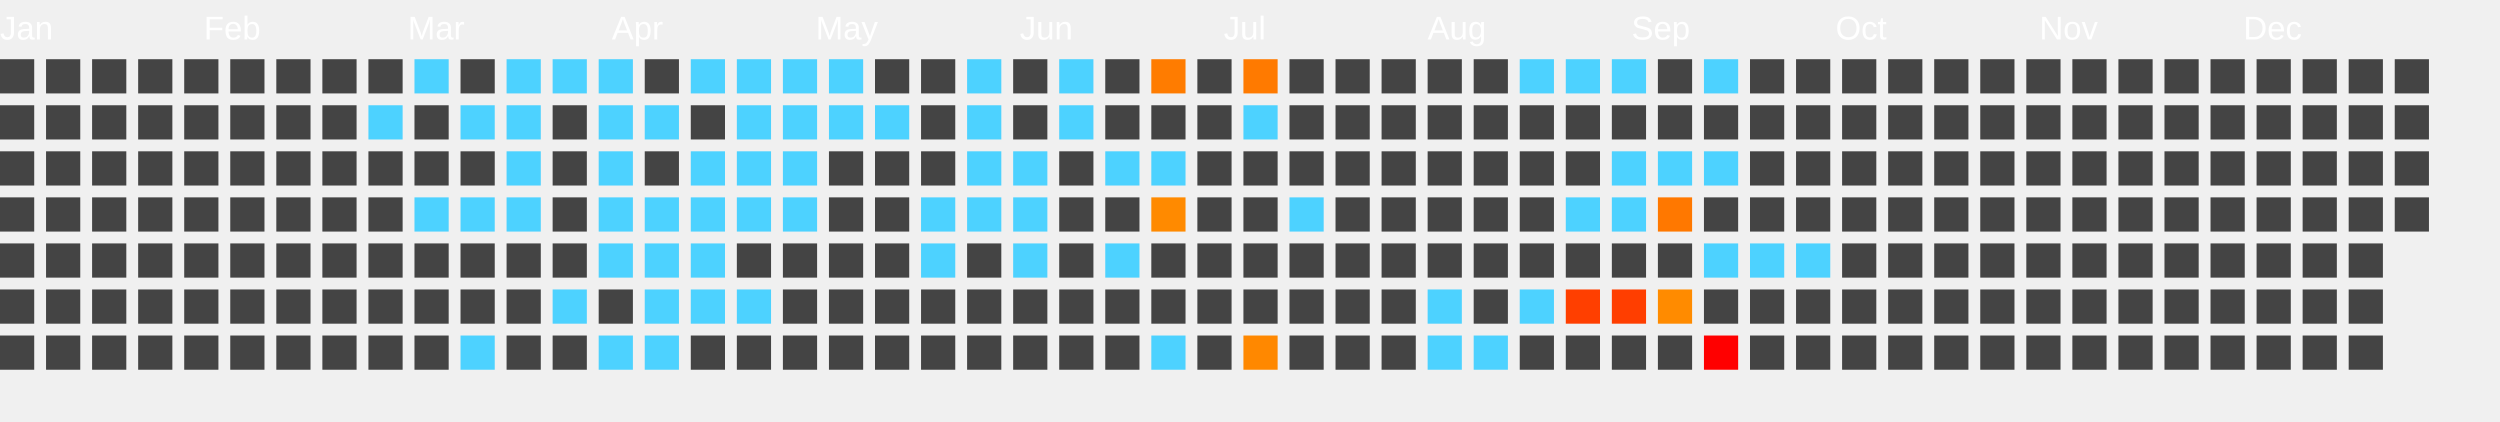
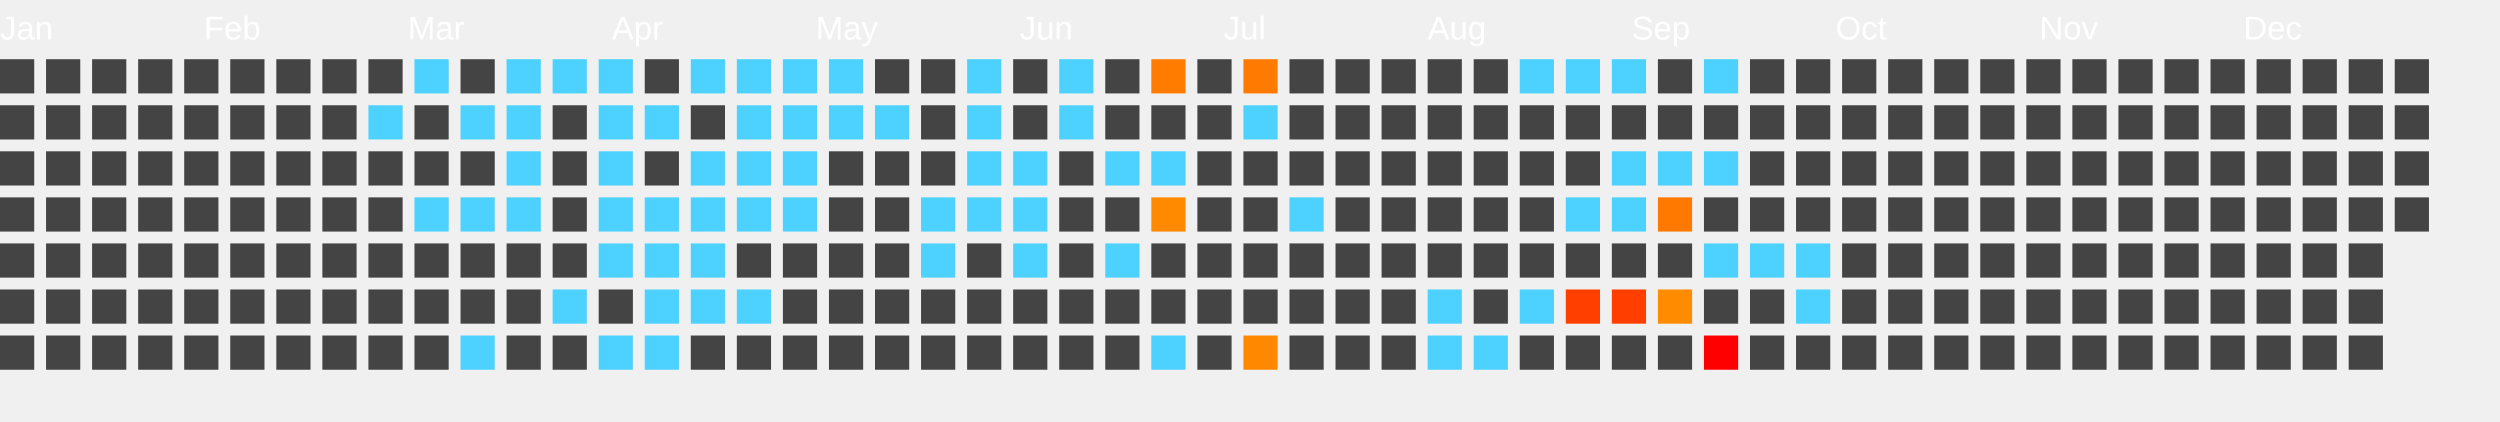
<svg xmlns="http://www.w3.org/2000/svg" baseProfile="full" height="32mm" version="1.1" viewBox="0,0,190,32" width="190mm">
  <defs />
  <rect fill="none" height="32" width="190" x="0" y="0" />
  <text fill="#FFFFFF" style="font-size:2.5px; font-family:Arial" x="0.0" y="3.0">Jan</text>
  <text fill="#FFFFFF" style="font-size:2.5px; font-family:Arial" x="15.5" y="3.0">Feb</text>
  <text fill="#FFFFFF" style="font-size:2.5px; font-family:Arial" x="31.0" y="3.0">Mar</text>
  <text fill="#FFFFFF" style="font-size:2.5px; font-family:Arial" x="46.5" y="3.0">Apr</text>
  <text fill="#FFFFFF" style="font-size:2.5px; font-family:Arial" x="62.0" y="3.0">May</text>
  <text fill="#FFFFFF" style="font-size:2.5px; font-family:Arial" x="77.5" y="3.0">Jun</text>
  <text fill="#FFFFFF" style="font-size:2.5px; font-family:Arial" x="93.0" y="3.0">Jul</text>
  <text fill="#FFFFFF" style="font-size:2.5px; font-family:Arial" x="108.5" y="3.0">Aug</text>
  <text fill="#FFFFFF" style="font-size:2.5px; font-family:Arial" x="124.0" y="3.0">Sep</text>
  <text fill="#FFFFFF" style="font-size:2.5px; font-family:Arial" x="139.5" y="3.0">Oct</text>
  <text fill="#FFFFFF" style="font-size:2.5px; font-family:Arial" x="155.0" y="3.0">Nov</text>
  <text fill="#FFFFFF" style="font-size:2.5px; font-family:Arial" x="170.5" y="3.0">Dec</text>
  <rect fill="#444444" height="2.6" width="2.6" x="0.0" y="4.5" />
  <rect fill="#444444" height="2.6" width="2.6" x="0.0" y="8.0" />
  <rect fill="#444444" height="2.6" width="2.6" x="0.0" y="11.5" />
  <rect fill="#444444" height="2.6" width="2.6" x="0.0" y="15.0" />
  <rect fill="#444444" height="2.6" width="2.6" x="0.0" y="18.5" />
  <rect fill="#444444" height="2.6" width="2.6" x="0.0" y="22.0" />
  <rect fill="#444444" height="2.6" width="2.6" x="0.0" y="25.5" />
  <rect fill="#444444" height="2.6" width="2.6" x="3.5" y="4.5" />
  <rect fill="#444444" height="2.6" width="2.6" x="3.5" y="8.0" />
  <rect fill="#444444" height="2.6" width="2.6" x="3.5" y="11.5" />
  <rect fill="#444444" height="2.6" width="2.6" x="3.5" y="15.0" />
  <rect fill="#444444" height="2.6" width="2.6" x="3.5" y="18.5" />
  <rect fill="#444444" height="2.6" width="2.6" x="3.5" y="22.0" />
  <rect fill="#444444" height="2.6" width="2.6" x="3.5" y="25.5" />
  <rect fill="#444444" height="2.6" width="2.6" x="7.0" y="4.5" />
  <rect fill="#444444" height="2.6" width="2.6" x="7.0" y="8.0" />
  <rect fill="#444444" height="2.6" width="2.6" x="7.0" y="11.5" />
  <rect fill="#444444" height="2.6" width="2.6" x="7.0" y="15.0" />
  <rect fill="#444444" height="2.6" width="2.6" x="7.0" y="18.5" />
  <rect fill="#444444" height="2.6" width="2.6" x="7.0" y="22.0" />
  <rect fill="#444444" height="2.6" width="2.6" x="7.0" y="25.5" />
  <rect fill="#444444" height="2.6" width="2.6" x="10.5" y="4.5" />
  <rect fill="#444444" height="2.6" width="2.6" x="10.5" y="8.0" />
  <rect fill="#444444" height="2.6" width="2.6" x="10.5" y="11.5" />
  <rect fill="#444444" height="2.6" width="2.6" x="10.5" y="15.0" />
  <rect fill="#444444" height="2.6" width="2.6" x="10.5" y="18.5" />
  <rect fill="#444444" height="2.6" width="2.6" x="10.5" y="22.0" />
  <rect fill="#444444" height="2.6" width="2.6" x="10.5" y="25.5" />
  <rect fill="#444444" height="2.6" width="2.6" x="14.0" y="4.5" />
  <rect fill="#444444" height="2.6" width="2.6" x="14.0" y="8.0" />
  <rect fill="#444444" height="2.6" width="2.6" x="14.0" y="11.5" />
  <rect fill="#444444" height="2.6" width="2.6" x="14.0" y="15.0" />
  <rect fill="#444444" height="2.6" width="2.6" x="14.0" y="18.5" />
  <rect fill="#444444" height="2.6" width="2.6" x="14.0" y="22.0" />
  <rect fill="#444444" height="2.6" width="2.6" x="14.0" y="25.5" />
  <rect fill="#444444" height="2.6" width="2.6" x="17.5" y="4.5" />
  <rect fill="#444444" height="2.6" width="2.6" x="17.5" y="8.0" />
  <rect fill="#444444" height="2.6" width="2.6" x="17.5" y="11.5" />
  <rect fill="#444444" height="2.6" width="2.6" x="17.5" y="15.0" />
  <rect fill="#444444" height="2.6" width="2.6" x="17.5" y="18.5" />
  <rect fill="#444444" height="2.6" width="2.6" x="17.5" y="22.0" />
  <rect fill="#444444" height="2.6" width="2.6" x="17.5" y="25.5" />
  <rect fill="#444444" height="2.6" width="2.6" x="21.0" y="4.5" />
  <rect fill="#444444" height="2.6" width="2.6" x="21.0" y="8.0" />
  <rect fill="#444444" height="2.6" width="2.6" x="21.0" y="11.5" />
  <rect fill="#444444" height="2.6" width="2.6" x="21.0" y="15.0" />
  <rect fill="#444444" height="2.6" width="2.6" x="21.0" y="18.5" />
  <rect fill="#444444" height="2.6" width="2.6" x="21.0" y="22.0" />
  <rect fill="#444444" height="2.6" width="2.6" x="21.0" y="25.5" />
  <rect fill="#444444" height="2.6" width="2.6" x="24.5" y="4.5" />
  <rect fill="#444444" height="2.6" width="2.6" x="24.5" y="8.0" />
  <rect fill="#444444" height="2.6" width="2.6" x="24.5" y="11.5" />
  <rect fill="#444444" height="2.6" width="2.6" x="24.5" y="15.0" />
  <rect fill="#444444" height="2.6" width="2.6" x="24.5" y="18.5" />
  <rect fill="#444444" height="2.6" width="2.6" x="24.5" y="22.0" />
  <rect fill="#444444" height="2.6" width="2.6" x="24.5" y="25.5" />
  <rect fill="#444444" height="2.6" width="2.6" x="28.0" y="4.5" />
  <rect fill="#4dd2ff" height="2.6" width="2.6" x="28.0" y="8.0" />
  <rect fill="#444444" height="2.6" width="2.6" x="28.0" y="11.5" />
  <rect fill="#444444" height="2.6" width="2.6" x="28.0" y="15.0" />
  <rect fill="#444444" height="2.6" width="2.6" x="28.0" y="18.5" />
  <rect fill="#444444" height="2.6" width="2.6" x="28.0" y="22.0" />
  <rect fill="#444444" height="2.6" width="2.6" x="28.0" y="25.5" />
  <rect fill="#4dd2ff" height="2.6" width="2.6" x="31.5" y="4.5" />
  <rect fill="#444444" height="2.6" width="2.6" x="31.5" y="8.0" />
  <rect fill="#444444" height="2.6" width="2.6" x="31.5" y="11.5" />
  <rect fill="#4dd2ff" height="2.6" width="2.6" x="31.5" y="15.0" />
  <rect fill="#444444" height="2.6" width="2.6" x="31.5" y="18.5" />
  <rect fill="#444444" height="2.6" width="2.6" x="31.5" y="22.0" />
  <rect fill="#444444" height="2.6" width="2.6" x="31.5" y="25.5" />
  <rect fill="#444444" height="2.6" width="2.6" x="35.0" y="4.5" />
  <rect fill="#4dd2ff" height="2.6" width="2.6" x="35.0" y="8.0" />
  <rect fill="#444444" height="2.6" width="2.6" x="35.0" y="11.5" />
  <rect fill="#4dd2ff" height="2.6" width="2.6" x="35.0" y="15.0" />
  <rect fill="#444444" height="2.6" width="2.6" x="35.0" y="18.5" />
  <rect fill="#444444" height="2.6" width="2.6" x="35.0" y="22.0" />
  <rect fill="#4dd2ff" height="2.6" width="2.6" x="35.0" y="25.5" />
  <rect fill="#4dd2ff" height="2.6" width="2.6" x="38.5" y="4.5" />
  <rect fill="#4dd2ff" height="2.6" width="2.6" x="38.5" y="8.0" />
  <rect fill="#4dd2ff" height="2.6" width="2.6" x="38.5" y="11.5" />
  <rect fill="#4dd2ff" height="2.6" width="2.6" x="38.5" y="15.0" />
  <rect fill="#444444" height="2.6" width="2.6" x="38.5" y="18.5" />
  <rect fill="#444444" height="2.6" width="2.6" x="38.5" y="22.0" />
  <rect fill="#444444" height="2.6" width="2.6" x="38.5" y="25.5" />
  <rect fill="#4dd2ff" height="2.6" width="2.6" x="42.0" y="4.5" />
  <rect fill="#444444" height="2.6" width="2.6" x="42.0" y="8.0" />
  <rect fill="#444444" height="2.6" width="2.6" x="42.0" y="11.5" />
  <rect fill="#444444" height="2.6" width="2.6" x="42.0" y="15.0" />
  <rect fill="#444444" height="2.6" width="2.6" x="42.0" y="18.5" />
  <rect fill="#4dd2ff" height="2.6" width="2.6" x="42.0" y="22.0" />
  <rect fill="#444444" height="2.6" width="2.6" x="42.0" y="25.5" />
  <rect fill="#4dd2ff" height="2.6" width="2.6" x="45.5" y="4.5" />
  <rect fill="#4dd2ff" height="2.6" width="2.6" x="45.5" y="8.0" />
  <rect fill="#4dd2ff" height="2.6" width="2.6" x="45.5" y="11.5" />
  <rect fill="#4dd2ff" height="2.6" width="2.6" x="45.5" y="15.0" />
  <rect fill="#4dd2ff" height="2.6" width="2.6" x="45.5" y="18.5" />
  <rect fill="#444444" height="2.6" width="2.6" x="45.5" y="22.0" />
  <rect fill="#4dd2ff" height="2.6" width="2.6" x="45.5" y="25.5" />
  <rect fill="#444444" height="2.6" width="2.6" x="49.0" y="4.5" />
  <rect fill="#4dd2ff" height="2.6" width="2.6" x="49.0" y="8.0" />
  <rect fill="#444444" height="2.6" width="2.6" x="49.0" y="11.5" />
  <rect fill="#4dd2ff" height="2.6" width="2.6" x="49.0" y="15.0" />
  <rect fill="#4dd2ff" height="2.6" width="2.6" x="49.0" y="18.5" />
  <rect fill="#4dd2ff" height="2.6" width="2.6" x="49.0" y="22.0" />
  <rect fill="#4dd2ff" height="2.6" width="2.6" x="49.0" y="25.5" />
  <rect fill="#4dd2ff" height="2.6" width="2.6" x="52.5" y="4.5" />
  <rect fill="#444444" height="2.6" width="2.6" x="52.5" y="8.0" />
  <rect fill="#4dd2ff" height="2.6" width="2.6" x="52.5" y="11.5" />
  <rect fill="#4dd2ff" height="2.6" width="2.6" x="52.5" y="15.0" />
  <rect fill="#4dd2ff" height="2.6" width="2.6" x="52.5" y="18.5" />
  <rect fill="#4dd2ff" height="2.6" width="2.6" x="52.5" y="22.0" />
  <rect fill="#444444" height="2.6" width="2.6" x="52.5" y="25.5" />
  <rect fill="#4dd2ff" height="2.6" width="2.6" x="56.0" y="4.5" />
  <rect fill="#4dd2ff" height="2.6" width="2.6" x="56.0" y="8.0" />
  <rect fill="#4dd2ff" height="2.6" width="2.6" x="56.0" y="11.5" />
  <rect fill="#4dd2ff" height="2.6" width="2.6" x="56.0" y="15.0" />
  <rect fill="#444444" height="2.6" width="2.6" x="56.0" y="18.5" />
  <rect fill="#4dd2ff" height="2.6" width="2.6" x="56.0" y="22.0" />
  <rect fill="#444444" height="2.6" width="2.6" x="56.0" y="25.5" />
  <rect fill="#4dd2ff" height="2.6" width="2.6" x="59.5" y="4.5" />
  <rect fill="#4dd2ff" height="2.6" width="2.6" x="59.5" y="8.0" />
  <rect fill="#4dd2ff" height="2.6" width="2.6" x="59.5" y="11.5" />
  <rect fill="#4dd2ff" height="2.6" width="2.6" x="59.5" y="15.0" />
  <rect fill="#444444" height="2.6" width="2.6" x="59.5" y="18.5" />
  <rect fill="#444444" height="2.6" width="2.6" x="59.5" y="22.0" />
  <rect fill="#444444" height="2.6" width="2.6" x="59.5" y="25.5" />
  <rect fill="#4dd2ff" height="2.6" width="2.6" x="63.0" y="4.5" />
  <rect fill="#4dd2ff" height="2.6" width="2.6" x="63.0" y="8.0" />
  <rect fill="#444444" height="2.6" width="2.6" x="63.0" y="11.5" />
  <rect fill="#444444" height="2.6" width="2.6" x="63.0" y="15.0" />
  <rect fill="#444444" height="2.6" width="2.6" x="63.0" y="18.5" />
  <rect fill="#444444" height="2.6" width="2.6" x="63.0" y="22.0" />
  <rect fill="#444444" height="2.6" width="2.6" x="63.0" y="25.5" />
  <rect fill="#444444" height="2.6" width="2.6" x="66.5" y="4.5" />
  <rect fill="#4dd2ff" height="2.6" width="2.6" x="66.5" y="8.0" />
  <rect fill="#444444" height="2.6" width="2.6" x="66.5" y="11.5" />
  <rect fill="#444444" height="2.6" width="2.6" x="66.5" y="15.0" />
  <rect fill="#444444" height="2.6" width="2.6" x="66.5" y="18.5" />
  <rect fill="#444444" height="2.6" width="2.6" x="66.5" y="22.0" />
  <rect fill="#444444" height="2.6" width="2.6" x="66.5" y="25.5" />
  <rect fill="#444444" height="2.6" width="2.6" x="70.0" y="4.5" />
  <rect fill="#444444" height="2.6" width="2.6" x="70.0" y="8.0" />
  <rect fill="#444444" height="2.6" width="2.6" x="70.0" y="11.5" />
  <rect fill="#4dd2ff" height="2.6" width="2.6" x="70.0" y="15.0" />
  <rect fill="#4dd2ff" height="2.6" width="2.6" x="70.0" y="18.5" />
  <rect fill="#444444" height="2.6" width="2.6" x="70.0" y="22.0" />
  <rect fill="#444444" height="2.6" width="2.6" x="70.0" y="25.5" />
  <rect fill="#4dd2ff" height="2.6" width="2.6" x="73.5" y="4.5" />
  <rect fill="#4dd2ff" height="2.6" width="2.6" x="73.5" y="8.0" />
  <rect fill="#4dd2ff" height="2.6" width="2.6" x="73.5" y="11.5" />
  <rect fill="#4dd2ff" height="2.6" width="2.6" x="73.5" y="15.0" />
  <rect fill="#444444" height="2.6" width="2.6" x="73.5" y="18.5" />
  <rect fill="#444444" height="2.6" width="2.6" x="73.5" y="22.0" />
  <rect fill="#444444" height="2.6" width="2.6" x="73.5" y="25.5" />
  <rect fill="#444444" height="2.6" width="2.6" x="77.0" y="4.5" />
  <rect fill="#444444" height="2.6" width="2.6" x="77.0" y="8.0" />
  <rect fill="#4dd2ff" height="2.6" width="2.6" x="77.0" y="11.5" />
  <rect fill="#4dd2ff" height="2.6" width="2.6" x="77.0" y="15.0" />
  <rect fill="#4dd2ff" height="2.6" width="2.6" x="77.0" y="18.5" />
  <rect fill="#444444" height="2.6" width="2.6" x="77.0" y="22.0" />
  <rect fill="#444444" height="2.6" width="2.6" x="77.0" y="25.5" />
  <rect fill="#4dd2ff" height="2.6" width="2.6" x="80.5" y="4.5" />
  <rect fill="#4dd2ff" height="2.6" width="2.6" x="80.5" y="8.0" />
  <rect fill="#444444" height="2.6" width="2.6" x="80.5" y="11.5" />
  <rect fill="#444444" height="2.6" width="2.6" x="80.5" y="15.0" />
  <rect fill="#444444" height="2.6" width="2.6" x="80.5" y="18.5" />
  <rect fill="#444444" height="2.6" width="2.6" x="80.5" y="22.0" />
  <rect fill="#444444" height="2.6" width="2.6" x="80.5" y="25.5" />
  <rect fill="#444444" height="2.6" width="2.6" x="84.0" y="4.5" />
  <rect fill="#444444" height="2.6" width="2.6" x="84.0" y="8.0" />
  <rect fill="#4dd2ff" height="2.6" width="2.6" x="84.0" y="11.5" />
  <rect fill="#444444" height="2.6" width="2.6" x="84.0" y="15.0" />
  <rect fill="#4dd2ff" height="2.6" width="2.6" x="84.0" y="18.5" />
  <rect fill="#444444" height="2.6" width="2.6" x="84.0" y="22.0" />
  <rect fill="#444444" height="2.6" width="2.6" x="84.0" y="25.5" />
  <rect fill="#ff7c00" height="2.6" width="2.6" x="87.5" y="4.5" />
  <rect fill="#444444" height="2.6" width="2.6" x="87.5" y="8.0" />
  <rect fill="#4dd2ff" height="2.6" width="2.6" x="87.5" y="11.5" />
  <rect fill="#ff8a00" height="2.6" width="2.6" x="87.5" y="15.0" />
  <rect fill="#444444" height="2.6" width="2.6" x="87.5" y="18.5" />
  <rect fill="#444444" height="2.6" width="2.6" x="87.5" y="22.0" />
  <rect fill="#4dd2ff" height="2.6" width="2.6" x="87.5" y="25.5" />
  <rect fill="#444444" height="2.6" width="2.6" x="91.0" y="4.5" />
  <rect fill="#444444" height="2.6" width="2.6" x="91.0" y="8.0" />
  <rect fill="#444444" height="2.6" width="2.6" x="91.0" y="11.5" />
  <rect fill="#444444" height="2.6" width="2.6" x="91.0" y="15.0" />
  <rect fill="#444444" height="2.6" width="2.6" x="91.0" y="18.5" />
  <rect fill="#444444" height="2.6" width="2.6" x="91.0" y="22.0" />
  <rect fill="#444444" height="2.6" width="2.6" x="91.0" y="25.5" />
  <rect fill="#ff7a00" height="2.6" width="2.6" x="94.5" y="4.5" />
  <rect fill="#4dd2ff" height="2.6" width="2.6" x="94.5" y="8.0" />
  <rect fill="#444444" height="2.6" width="2.6" x="94.5" y="11.5" />
  <rect fill="#444444" height="2.6" width="2.6" x="94.5" y="15.0" />
  <rect fill="#444444" height="2.6" width="2.6" x="94.5" y="18.5" />
  <rect fill="#444444" height="2.6" width="2.6" x="94.5" y="22.0" />
  <rect fill="#ff8800" height="2.6" width="2.6" x="94.5" y="25.5" />
  <rect fill="#444444" height="2.6" width="2.6" x="98.0" y="4.5" />
  <rect fill="#444444" height="2.6" width="2.6" x="98.0" y="8.0" />
  <rect fill="#444444" height="2.6" width="2.6" x="98.0" y="11.5" />
  <rect fill="#4dd2ff" height="2.6" width="2.6" x="98.0" y="15.0" />
  <rect fill="#444444" height="2.6" width="2.6" x="98.0" y="18.5" />
  <rect fill="#444444" height="2.6" width="2.6" x="98.0" y="22.0" />
  <rect fill="#444444" height="2.6" width="2.6" x="98.0" y="25.5" />
  <rect fill="#444444" height="2.6" width="2.6" x="101.5" y="4.5" />
  <rect fill="#444444" height="2.6" width="2.6" x="101.5" y="8.0" />
  <rect fill="#444444" height="2.6" width="2.6" x="101.5" y="11.5" />
  <rect fill="#444444" height="2.6" width="2.6" x="101.5" y="15.0" />
  <rect fill="#444444" height="2.6" width="2.6" x="101.5" y="18.5" />
  <rect fill="#444444" height="2.6" width="2.6" x="101.5" y="22.0" />
  <rect fill="#444444" height="2.6" width="2.6" x="101.5" y="25.5" />
  <rect fill="#444444" height="2.6" width="2.6" x="105.0" y="4.5" />
  <rect fill="#444444" height="2.6" width="2.6" x="105.0" y="8.0" />
  <rect fill="#444444" height="2.6" width="2.6" x="105.0" y="11.5" />
  <rect fill="#444444" height="2.6" width="2.6" x="105.0" y="15.0" />
  <rect fill="#444444" height="2.6" width="2.6" x="105.0" y="18.5" />
  <rect fill="#444444" height="2.6" width="2.6" x="105.0" y="22.0" />
  <rect fill="#444444" height="2.6" width="2.6" x="105.0" y="25.5" />
  <rect fill="#444444" height="2.6" width="2.6" x="108.5" y="4.5" />
  <rect fill="#444444" height="2.6" width="2.6" x="108.5" y="8.0" />
  <rect fill="#444444" height="2.6" width="2.6" x="108.5" y="11.5" />
  <rect fill="#444444" height="2.6" width="2.6" x="108.5" y="15.0" />
  <rect fill="#444444" height="2.6" width="2.6" x="108.5" y="18.5" />
  <rect fill="#4dd2ff" height="2.6" width="2.6" x="108.5" y="22.0" />
  <rect fill="#4dd2ff" height="2.6" width="2.6" x="108.5" y="25.5" />
  <rect fill="#444444" height="2.6" width="2.6" x="112.0" y="4.5" />
  <rect fill="#444444" height="2.6" width="2.6" x="112.0" y="8.0" />
  <rect fill="#444444" height="2.6" width="2.6" x="112.0" y="11.5" />
  <rect fill="#444444" height="2.6" width="2.6" x="112.0" y="15.0" />
  <rect fill="#444444" height="2.6" width="2.6" x="112.0" y="18.5" />
  <rect fill="#444444" height="2.6" width="2.6" x="112.0" y="22.0" />
  <rect fill="#4dd2ff" height="2.6" width="2.6" x="112.0" y="25.5" />
  <rect fill="#4dd2ff" height="2.6" width="2.6" x="115.5" y="4.5" />
  <rect fill="#444444" height="2.6" width="2.6" x="115.5" y="8.0" />
  <rect fill="#444444" height="2.6" width="2.6" x="115.5" y="11.5" />
  <rect fill="#444444" height="2.6" width="2.6" x="115.5" y="15.0" />
  <rect fill="#444444" height="2.6" width="2.6" x="115.5" y="18.5" />
  <rect fill="#4dd2ff" height="2.6" width="2.6" x="115.5" y="22.0" />
  <rect fill="#444444" height="2.6" width="2.6" x="115.5" y="25.5" />
  <rect fill="#4dd2ff" height="2.6" width="2.6" x="119.0" y="4.5" />
  <rect fill="#444444" height="2.6" width="2.6" x="119.0" y="8.0" />
  <rect fill="#444444" height="2.6" width="2.6" x="119.0" y="11.5" />
  <rect fill="#4dd2ff" height="2.6" width="2.6" x="119.0" y="15.0" />
  <rect fill="#444444" height="2.6" width="2.6" x="119.0" y="18.5" />
  <rect fill="#ff3f00" height="2.6" width="2.6" x="119.0" y="22.0" />
  <rect fill="#444444" height="2.6" width="2.6" x="119.0" y="25.5" />
  <rect fill="#4dd2ff" height="2.6" width="2.6" x="122.5" y="4.5" />
  <rect fill="#444444" height="2.6" width="2.6" x="122.5" y="8.0" />
  <rect fill="#4dd2ff" height="2.6" width="2.6" x="122.5" y="11.5" />
  <rect fill="#4dd2ff" height="2.6" width="2.6" x="122.5" y="15.0" />
  <rect fill="#444444" height="2.6" width="2.6" x="122.5" y="18.5" />
  <rect fill="#ff3e00" height="2.6" width="2.6" x="122.5" y="22.0" />
  <rect fill="#444444" height="2.6" width="2.6" x="122.5" y="25.5" />
  <rect fill="#444444" height="2.6" width="2.6" x="126.0" y="4.5" />
  <rect fill="#444444" height="2.6" width="2.6" x="126.0" y="8.0" />
  <rect fill="#4dd2ff" height="2.6" width="2.6" x="126.0" y="11.5" />
  <rect fill="#ff7800" height="2.6" width="2.6" x="126.0" y="15.0" />
  <rect fill="#444444" height="2.6" width="2.6" x="126.0" y="18.5" />
  <rect fill="#ff8b00" height="2.6" width="2.6" x="126.0" y="22.0" />
  <rect fill="#444444" height="2.6" width="2.6" x="126.0" y="25.5" />
  <rect fill="#4dd2ff" height="2.6" width="2.6" x="129.5" y="4.5" />
  <rect fill="#444444" height="2.6" width="2.6" x="129.5" y="8.0" />
  <rect fill="#4dd2ff" height="2.6" width="2.6" x="129.5" y="11.5" />
  <rect fill="#444444" height="2.6" width="2.6" x="129.5" y="15.0" />
  <rect fill="#4dd2ff" height="2.6" width="2.6" x="129.5" y="18.5" />
  <rect fill="#444444" height="2.6" width="2.6" x="129.5" y="22.0" />
  <rect fill="red" height="2.6" width="2.6" x="129.5" y="25.5" />
  <rect fill="#444444" height="2.6" width="2.6" x="133.0" y="4.5" />
  <rect fill="#444444" height="2.6" width="2.6" x="133.0" y="8.0" />
  <rect fill="#444444" height="2.6" width="2.6" x="133.0" y="11.5" />
  <rect fill="#444444" height="2.6" width="2.6" x="133.0" y="15.0" />
  <rect fill="#4dd2ff" height="2.6" width="2.6" x="133.0" y="18.5" />
  <rect fill="#444444" height="2.6" width="2.6" x="133.0" y="22.0" />
  <rect fill="#444444" height="2.6" width="2.6" x="133.0" y="25.5" />
  <rect fill="#444444" height="2.6" width="2.6" x="136.5" y="4.5" />
  <rect fill="#444444" height="2.6" width="2.6" x="136.5" y="8.0" />
  <rect fill="#444444" height="2.6" width="2.6" x="136.5" y="11.5" />
  <rect fill="#444444" height="2.6" width="2.6" x="136.5" y="15.0" />
  <rect fill="#4dd2ff" height="2.6" width="2.6" x="136.5" y="18.5" />
-   <rect fill="#444444" height="2.6" width="2.6" x="136.5" y="22.0" />
+   <rect fill="#4dd2ff" height="2.6" width="2.6" x="136.5" y="22.0" />
  <rect fill="#444444" height="2.6" width="2.6" x="136.5" y="25.5" />
  <rect fill="#444444" height="2.6" width="2.6" x="140.0" y="4.5" />
  <rect fill="#444444" height="2.6" width="2.6" x="140.0" y="8.0" />
  <rect fill="#444444" height="2.6" width="2.6" x="140.0" y="11.5" />
  <rect fill="#444444" height="2.6" width="2.6" x="140.0" y="15.0" />
  <rect fill="#444444" height="2.6" width="2.6" x="140.0" y="18.5" />
  <rect fill="#444444" height="2.6" width="2.6" x="140.0" y="22.0" />
  <rect fill="#444444" height="2.6" width="2.6" x="140.0" y="25.5" />
  <rect fill="#444444" height="2.6" width="2.6" x="143.5" y="4.5" />
  <rect fill="#444444" height="2.6" width="2.6" x="143.5" y="8.0" />
  <rect fill="#444444" height="2.6" width="2.6" x="143.5" y="11.5" />
  <rect fill="#444444" height="2.6" width="2.6" x="143.5" y="15.0" />
  <rect fill="#444444" height="2.6" width="2.6" x="143.5" y="18.5" />
  <rect fill="#444444" height="2.6" width="2.6" x="143.5" y="22.0" />
  <rect fill="#444444" height="2.6" width="2.6" x="143.5" y="25.5" />
  <rect fill="#444444" height="2.6" width="2.6" x="147.0" y="4.5" />
  <rect fill="#444444" height="2.6" width="2.6" x="147.0" y="8.0" />
  <rect fill="#444444" height="2.6" width="2.6" x="147.0" y="11.5" />
  <rect fill="#444444" height="2.6" width="2.6" x="147.0" y="15.0" />
  <rect fill="#444444" height="2.6" width="2.6" x="147.0" y="18.5" />
  <rect fill="#444444" height="2.6" width="2.6" x="147.0" y="22.0" />
  <rect fill="#444444" height="2.6" width="2.6" x="147.0" y="25.5" />
  <rect fill="#444444" height="2.6" width="2.6" x="150.5" y="4.5" />
  <rect fill="#444444" height="2.6" width="2.6" x="150.5" y="8.0" />
  <rect fill="#444444" height="2.6" width="2.6" x="150.5" y="11.5" />
  <rect fill="#444444" height="2.6" width="2.6" x="150.5" y="15.0" />
  <rect fill="#444444" height="2.6" width="2.6" x="150.5" y="18.5" />
  <rect fill="#444444" height="2.6" width="2.6" x="150.5" y="22.0" />
  <rect fill="#444444" height="2.6" width="2.6" x="150.5" y="25.5" />
  <rect fill="#444444" height="2.6" width="2.6" x="154.0" y="4.5" />
  <rect fill="#444444" height="2.6" width="2.6" x="154.0" y="8.0" />
  <rect fill="#444444" height="2.6" width="2.6" x="154.0" y="11.5" />
  <rect fill="#444444" height="2.6" width="2.6" x="154.0" y="15.0" />
  <rect fill="#444444" height="2.6" width="2.6" x="154.0" y="18.5" />
  <rect fill="#444444" height="2.6" width="2.6" x="154.0" y="22.0" />
  <rect fill="#444444" height="2.6" width="2.6" x="154.0" y="25.5" />
  <rect fill="#444444" height="2.6" width="2.6" x="157.5" y="4.5" />
  <rect fill="#444444" height="2.6" width="2.6" x="157.5" y="8.0" />
  <rect fill="#444444" height="2.6" width="2.6" x="157.5" y="11.5" />
  <rect fill="#444444" height="2.6" width="2.6" x="157.5" y="15.0" />
  <rect fill="#444444" height="2.6" width="2.6" x="157.5" y="18.5" />
  <rect fill="#444444" height="2.6" width="2.6" x="157.5" y="22.0" />
  <rect fill="#444444" height="2.6" width="2.6" x="157.5" y="25.5" />
  <rect fill="#444444" height="2.6" width="2.6" x="161.0" y="4.5" />
  <rect fill="#444444" height="2.6" width="2.6" x="161.0" y="8.0" />
  <rect fill="#444444" height="2.6" width="2.6" x="161.0" y="11.5" />
  <rect fill="#444444" height="2.6" width="2.6" x="161.0" y="15.0" />
  <rect fill="#444444" height="2.6" width="2.6" x="161.0" y="18.5" />
  <rect fill="#444444" height="2.6" width="2.6" x="161.0" y="22.0" />
  <rect fill="#444444" height="2.6" width="2.6" x="161.0" y="25.5" />
  <rect fill="#444444" height="2.6" width="2.6" x="164.5" y="4.5" />
  <rect fill="#444444" height="2.6" width="2.6" x="164.5" y="8.0" />
  <rect fill="#444444" height="2.6" width="2.6" x="164.5" y="11.5" />
  <rect fill="#444444" height="2.6" width="2.6" x="164.5" y="15.0" />
  <rect fill="#444444" height="2.6" width="2.6" x="164.5" y="18.5" />
  <rect fill="#444444" height="2.6" width="2.6" x="164.5" y="22.0" />
  <rect fill="#444444" height="2.6" width="2.6" x="164.5" y="25.5" />
  <rect fill="#444444" height="2.6" width="2.6" x="168.0" y="4.5" />
  <rect fill="#444444" height="2.6" width="2.6" x="168.0" y="8.0" />
  <rect fill="#444444" height="2.6" width="2.6" x="168.0" y="11.5" />
  <rect fill="#444444" height="2.6" width="2.6" x="168.0" y="15.0" />
  <rect fill="#444444" height="2.6" width="2.6" x="168.0" y="18.5" />
  <rect fill="#444444" height="2.6" width="2.6" x="168.0" y="22.0" />
  <rect fill="#444444" height="2.6" width="2.6" x="168.0" y="25.5" />
  <rect fill="#444444" height="2.6" width="2.6" x="171.5" y="4.5" />
  <rect fill="#444444" height="2.6" width="2.6" x="171.5" y="8.0" />
  <rect fill="#444444" height="2.6" width="2.6" x="171.5" y="11.5" />
  <rect fill="#444444" height="2.6" width="2.6" x="171.5" y="15.0" />
  <rect fill="#444444" height="2.6" width="2.6" x="171.5" y="18.5" />
  <rect fill="#444444" height="2.6" width="2.6" x="171.5" y="22.0" />
  <rect fill="#444444" height="2.6" width="2.6" x="171.5" y="25.5" />
  <rect fill="#444444" height="2.6" width="2.6" x="175.0" y="4.5" />
  <rect fill="#444444" height="2.6" width="2.6" x="175.0" y="8.0" />
  <rect fill="#444444" height="2.6" width="2.6" x="175.0" y="11.5" />
  <rect fill="#444444" height="2.6" width="2.6" x="175.0" y="15.0" />
  <rect fill="#444444" height="2.6" width="2.6" x="175.0" y="18.5" />
  <rect fill="#444444" height="2.6" width="2.6" x="175.0" y="22.0" />
  <rect fill="#444444" height="2.6" width="2.6" x="175.0" y="25.5" />
  <rect fill="#444444" height="2.6" width="2.6" x="178.5" y="4.5" />
  <rect fill="#444444" height="2.6" width="2.6" x="178.5" y="8.0" />
  <rect fill="#444444" height="2.6" width="2.6" x="178.5" y="11.5" />
  <rect fill="#444444" height="2.6" width="2.6" x="178.5" y="15.0" />
  <rect fill="#444444" height="2.6" width="2.6" x="178.5" y="18.5" />
  <rect fill="#444444" height="2.6" width="2.6" x="178.5" y="22.0" />
  <rect fill="#444444" height="2.6" width="2.6" x="178.5" y="25.5" />
  <rect fill="#444444" height="2.6" width="2.6" x="182.0" y="4.5" />
  <rect fill="#444444" height="2.6" width="2.6" x="182.0" y="8.0" />
  <rect fill="#444444" height="2.6" width="2.6" x="182.0" y="11.5" />
  <rect fill="#444444" height="2.6" width="2.6" x="182.0" y="15.0" />
</svg>
